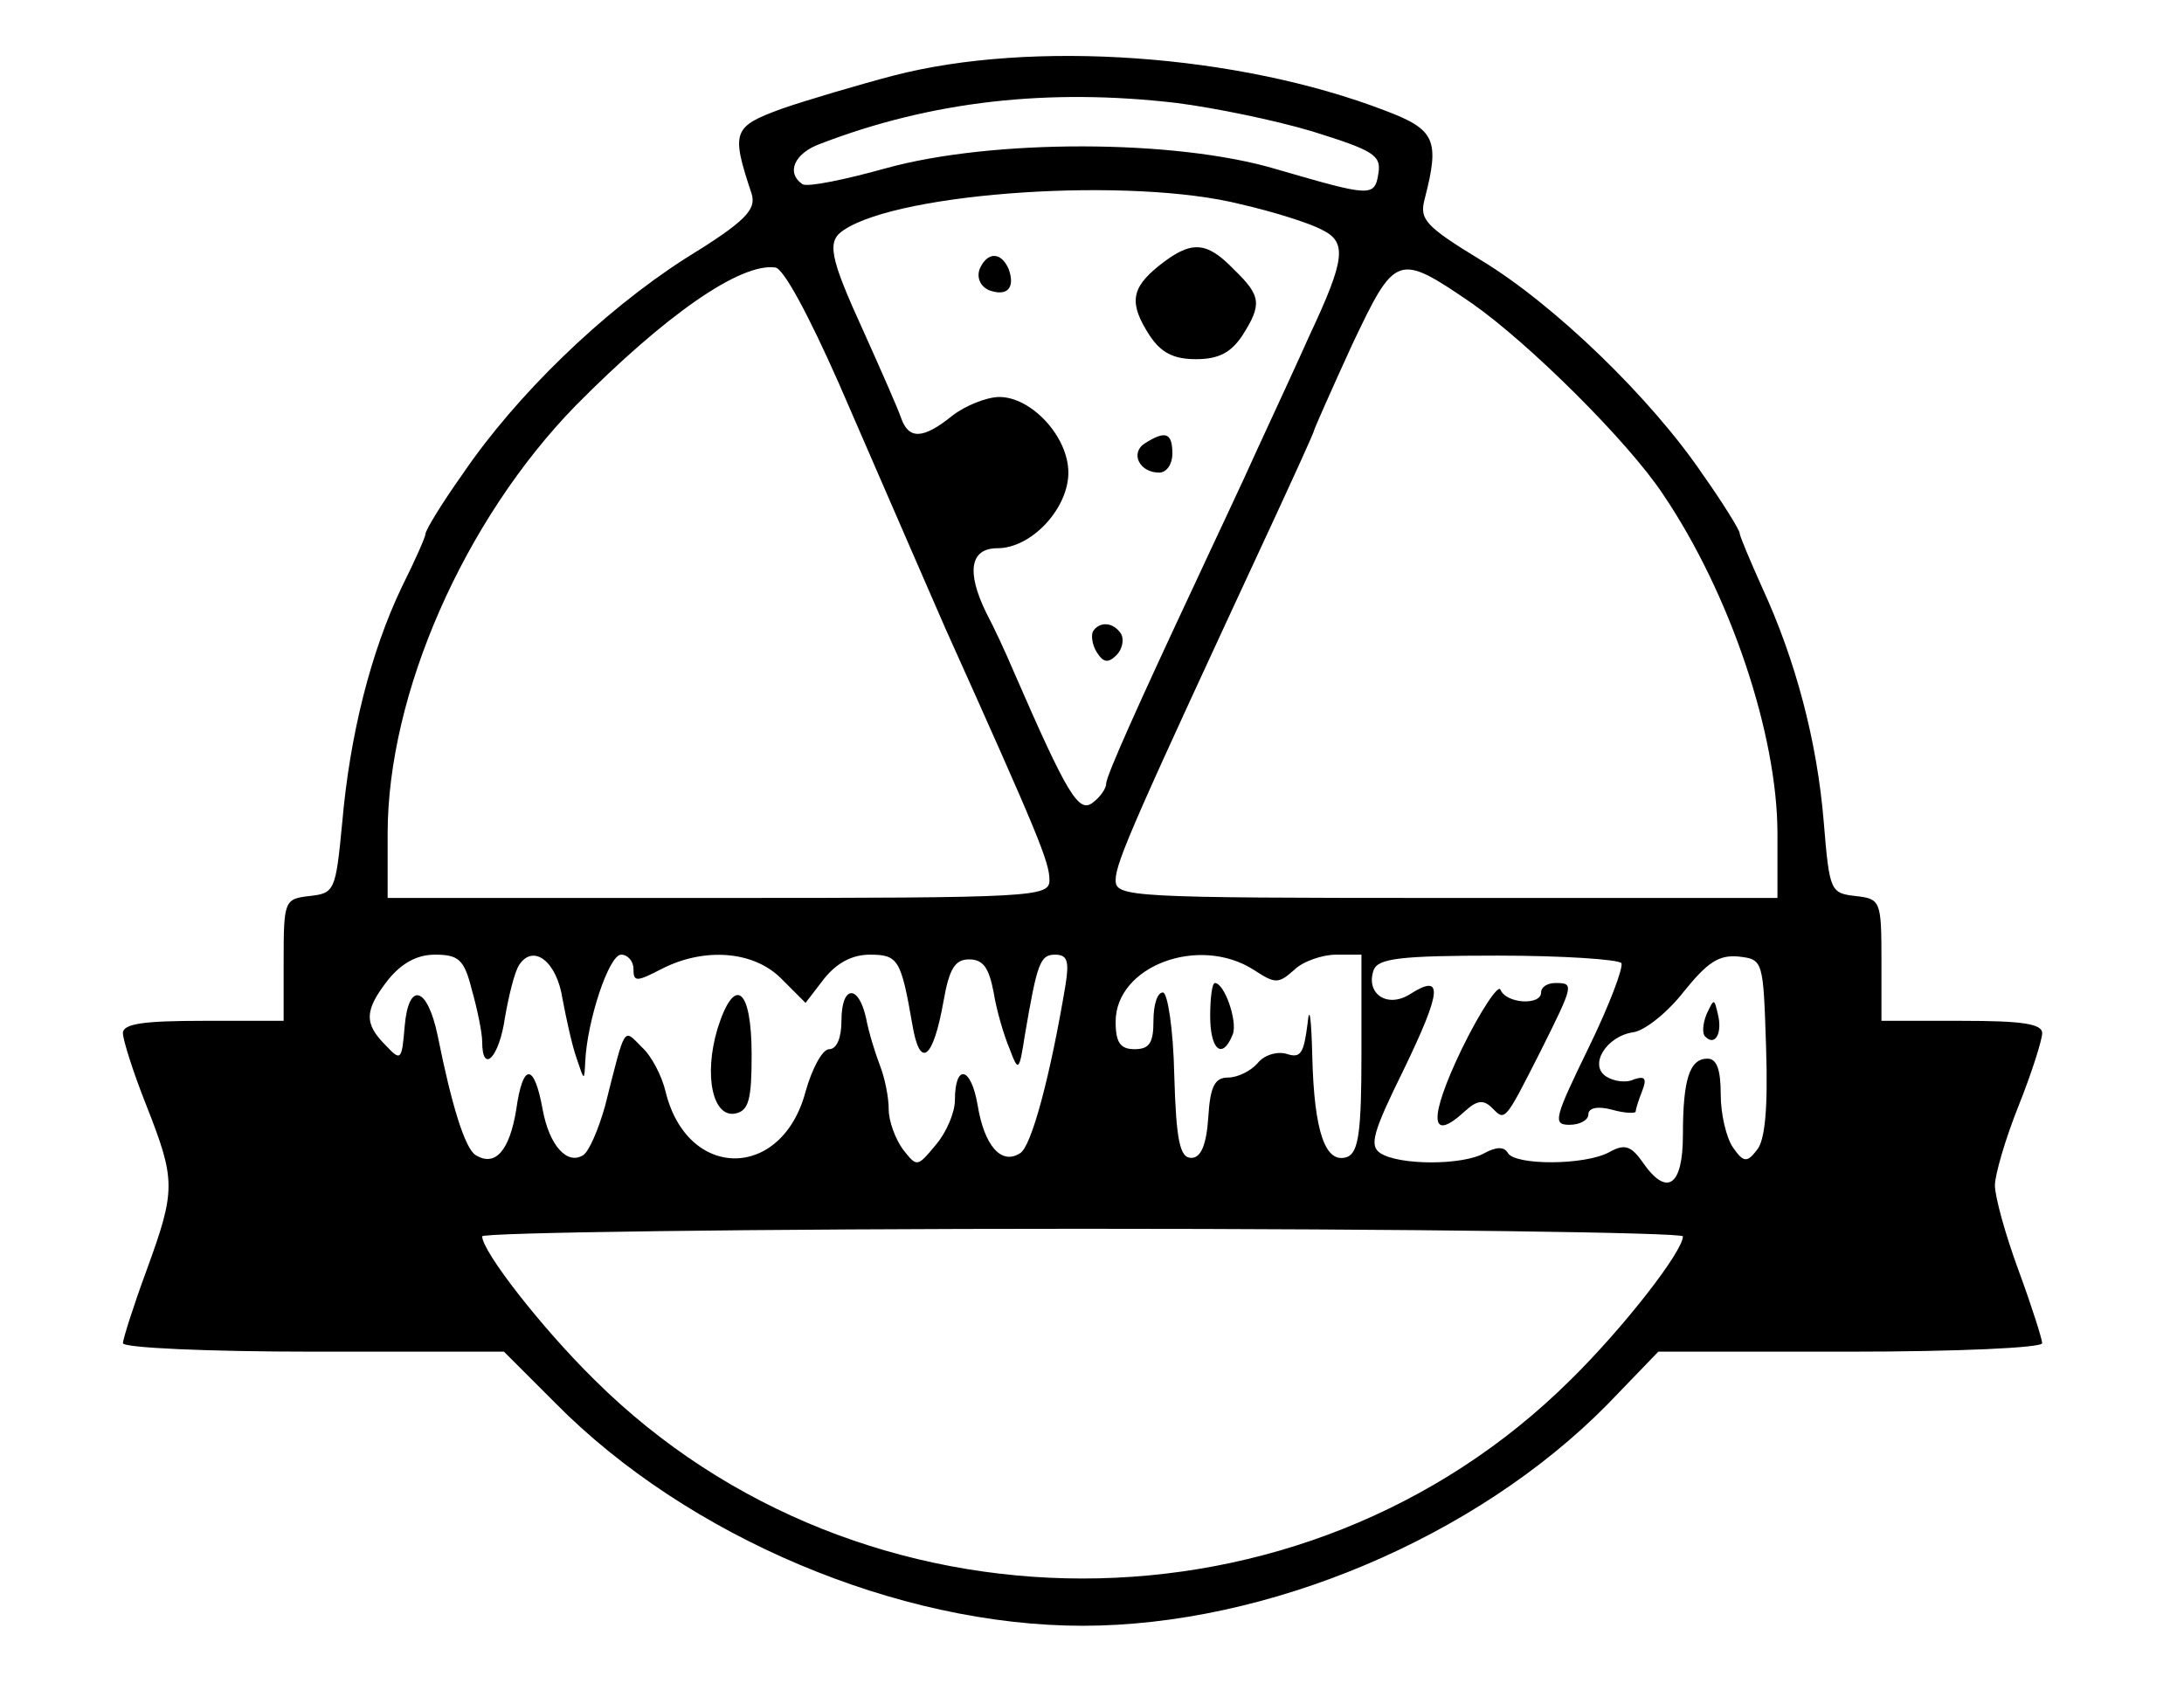
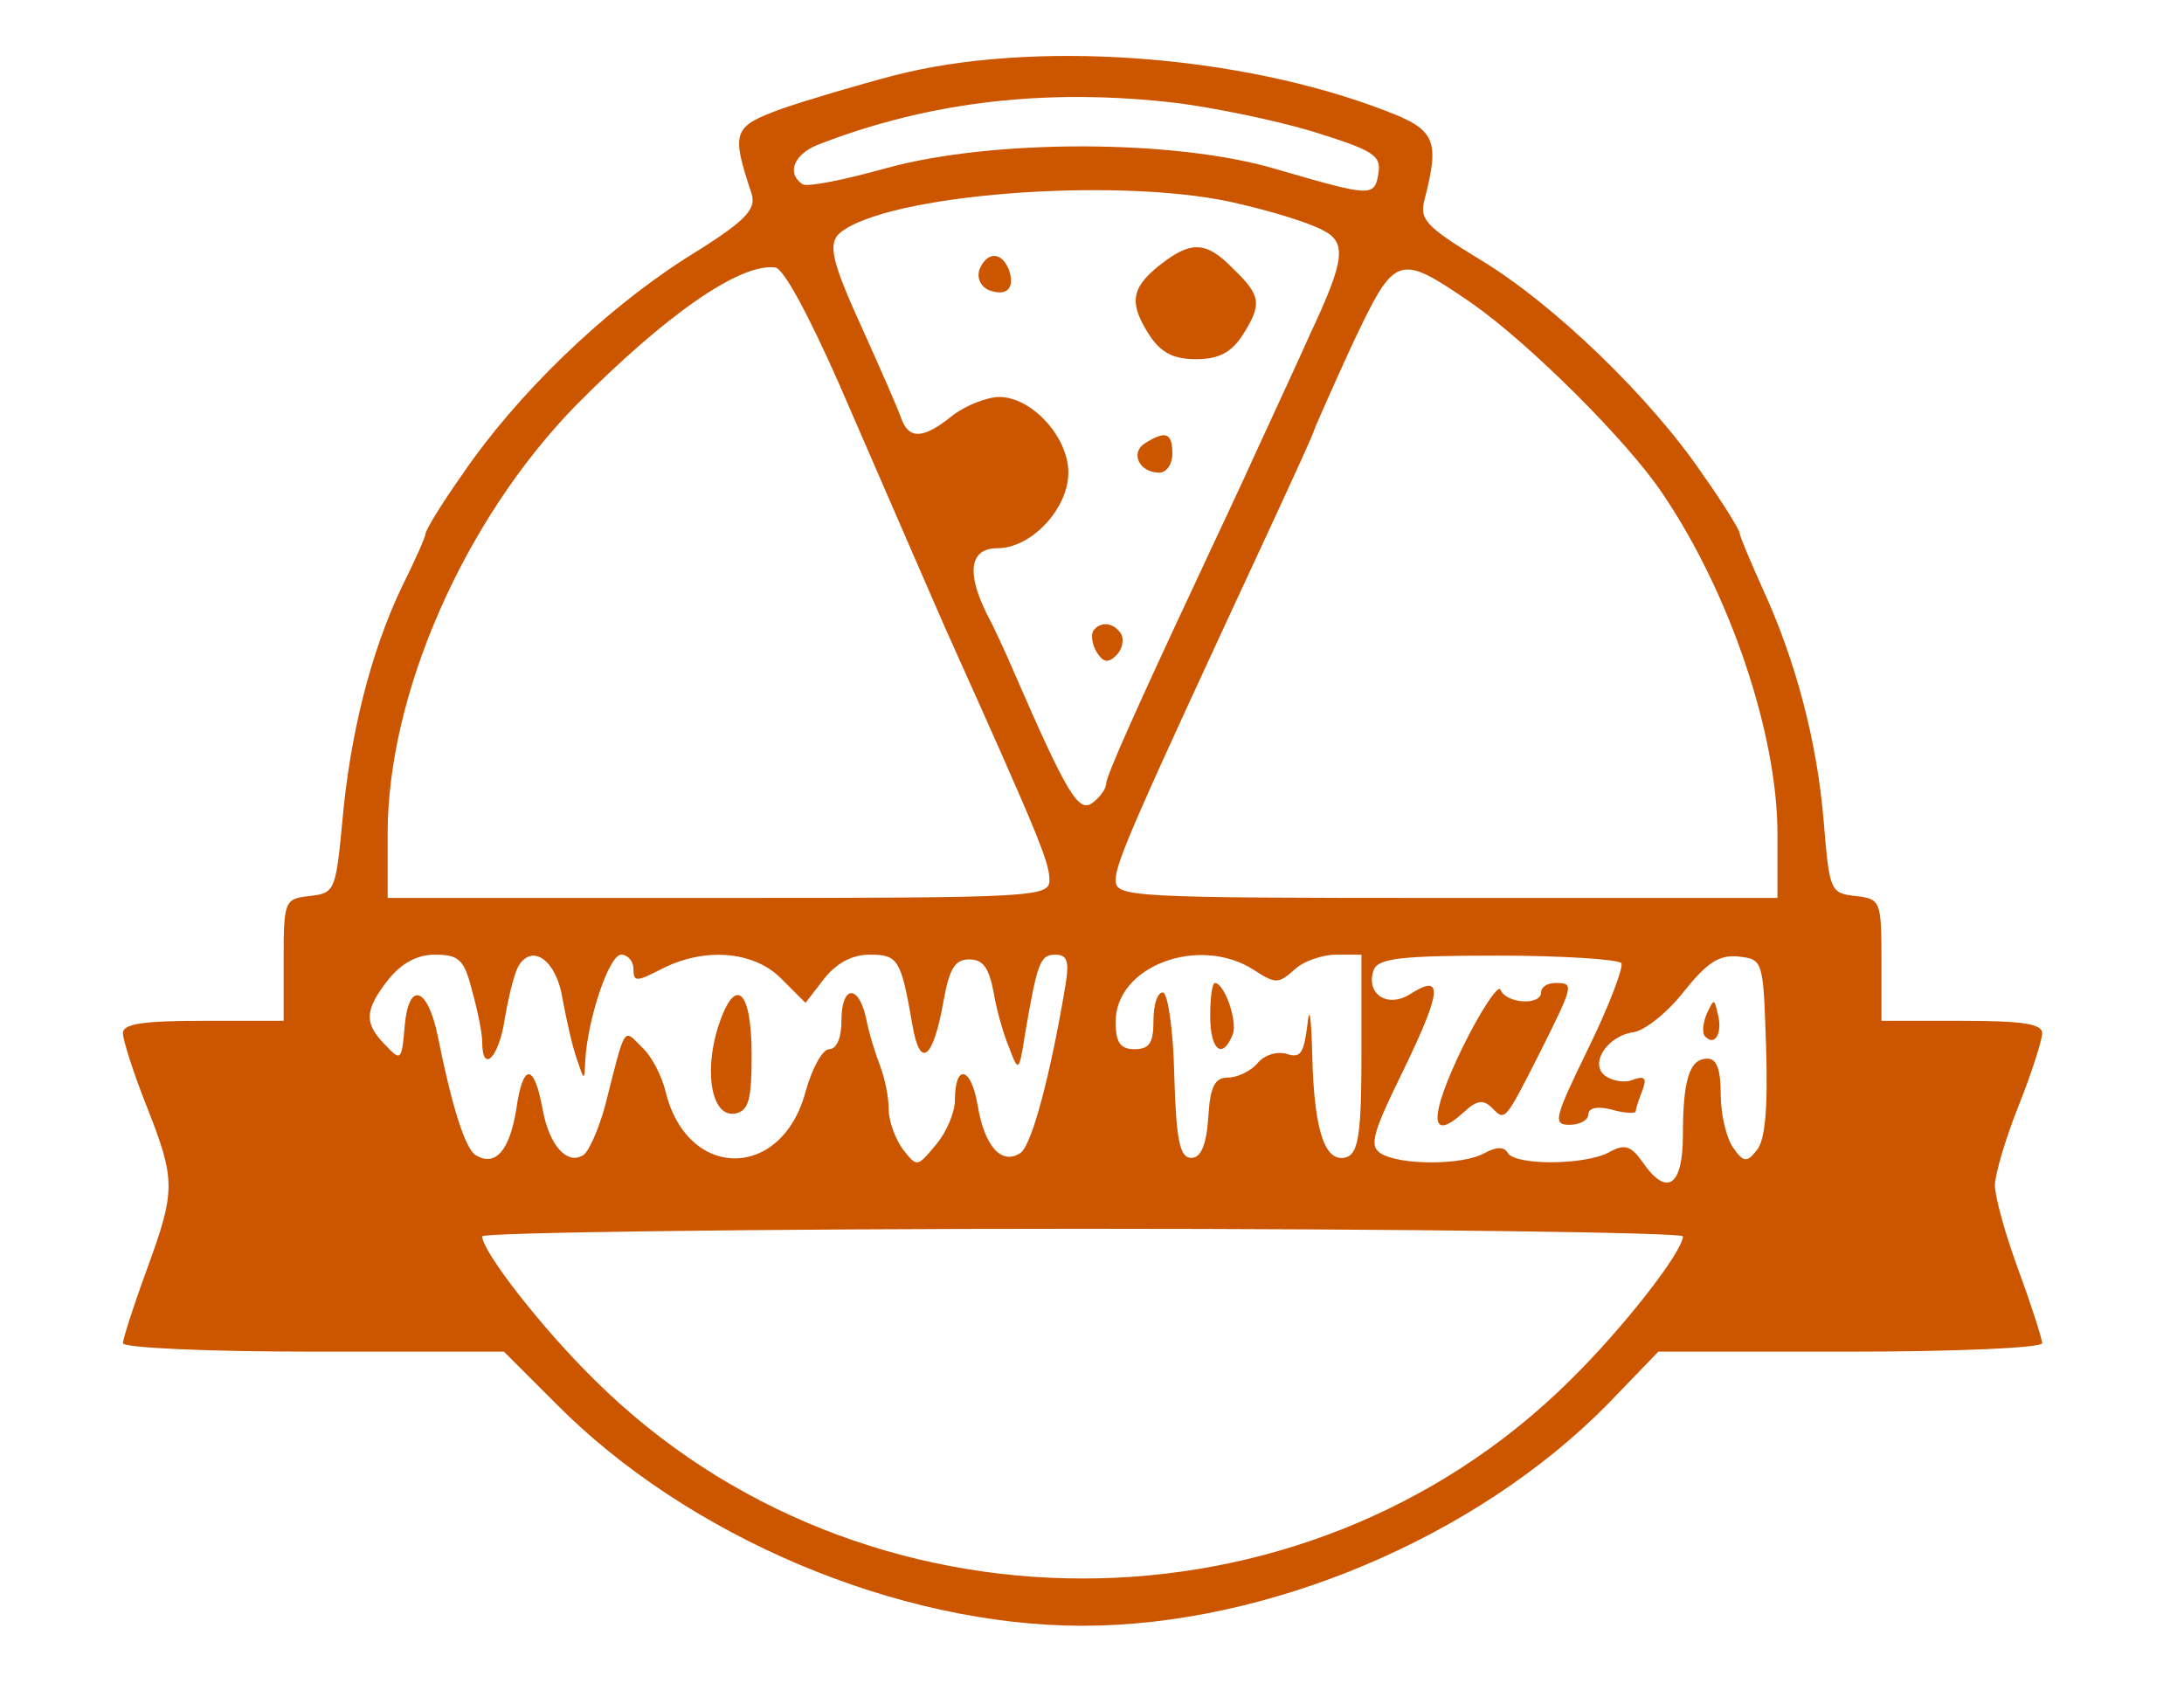
<svg xmlns="http://www.w3.org/2000/svg" version="1.0" width="231pt" height="178pt" viewBox="0 0 231 178" preserveAspectRatio="xMidYMid meet">
  <rect x="0" y="0" width="150%" height="110%" fill="white" />
-   <g transform="translate(0,178) scale(0.1,-0.1)" fill="#000000" stroke="none">
+   <g transform="translate(0,178) scale(0.1,-0.1)" fill="#CC5500" stroke="none">
    <path d="M945 1700 c-38 -10 -92 -26 -118 -35 -52 -19 -54 -24 -32 -90 5 -17 -6 -29 -71 -69 -87 -56 -178 -144 -235 -228 -22 -31 -39 -59 -39 -63 0 -3 -11 -28 -25 -56 -33 -69 -55 -157 -63 -249 -7 -73 -8 -75 -35 -78 -26 -3 -27 -5 -27 -68 l0 -64 -85 0 c-63 0 -85 -3 -85 -13 0 -7 11 -42 25 -77 31 -79 31 -89 0 -174 -14 -38 -25 -73 -25 -77 0 -5 91 -9 201 -9 l202 0 54 -54 c140 -142 363 -236 558 -236 195 0 416 93 555 234 l54 56 203 0 c112 0 203 4 203 9 0 4 -11 39 -25 77 -14 38 -25 78 -25 90 0 11 11 49 25 84 14 35 25 70 25 77 0 10 -22 13 -85 13 l-85 0 0 64 c0 63 -1 65 -27 68 -27 3 -28 5 -34 78 -7 86 -30 172 -65 248 -13 29 -24 55 -24 58 0 3 -17 31 -39 62 -54 80 -157 180 -235 227 -59 36 -65 43 -59 65 16 62 11 73 -42 93 -156 60 -374 75 -520 37z m300 -29 c39 -5 103 -18 143 -30 64 -20 73 -25 70 -44 -4 -26 -8 -25 -108 4 -107 32 -301 32 -413 1 -43 -12 -82 -20 -88 -17 -18 12 -9 33 19 43 117 45 241 59 377 43z m67 -107 c35 -8 73 -20 86 -27 27 -13 25 -31 -13 -112 -12 -27 -37 -81 -55 -120 -17 -38 -47 -101 -65 -140 -60 -128 -95 -206 -95 -214 0 -5 -6 -14 -14 -20 -15 -12 -27 8 -84 139 -8 19 -21 47 -29 62 -21 43 -17 68 12 68 36 0 75 42 75 80 0 38 -39 80 -73 80 -13 0 -36 -9 -50 -20 -31 -25 -46 -25 -54 -2 -3 9 -21 50 -39 90 -37 81 -40 97 -21 109 61 40 304 56 419 27z m-425 -189 c72 -166 93 -214 113 -260 98 -218 110 -247 110 -266 0 -18 -14 -19 -350 -19 l-350 0 0 68 c0 148 81 332 199 453 95 96 174 151 211 146 9 -1 36 -52 67 -122z m670 84 c60 -42 165 -146 202 -202 71 -105 121 -254 121 -359 l0 -68 -350 0 c-337 0 -350 1 -350 19 0 19 22 68 164 374 25 54 46 100 46 102 0 1 18 42 40 90 46 97 48 98 127 44z m-1058 -726 c6 -21 11 -46 11 -55 0 -35 18 -17 24 25 4 23 10 48 15 56 15 23 40 4 46 -36 4 -21 10 -49 15 -63 8 -24 8 -24 9 -3 2 43 25 113 38 113 7 0 13 -7 13 -15 0 -14 3 -14 30 0 45 23 97 19 126 -10 l26 -26 20 26 c13 16 29 25 48 25 30 0 33 -5 45 -74 8 -48 22 -37 33 25 6 34 12 44 27 44 15 0 21 -9 26 -35 3 -19 11 -46 17 -60 9 -24 10 -24 16 15 13 76 16 85 32 85 13 0 15 -7 11 -32 -16 -96 -36 -171 -48 -178 -20 -13 -38 8 -45 51 -7 41 -24 44 -24 5 0 -13 -9 -34 -20 -47 -20 -24 -20 -24 -35 -5 -8 11 -15 30 -15 42 0 13 -4 33 -9 46 -5 13 -12 35 -15 51 -8 36 -26 35 -26 -3 0 -18 -5 -30 -13 -30 -7 0 -18 -20 -25 -45 -25 -94 -125 -94 -148 0 -4 17 -15 38 -25 47 -20 20 -17 25 -39 -62 -7 -25 -17 -48 -23 -52 -17 -11 -36 10 -43 48 -9 50 -21 50 -28 0 -7 -43 -22 -61 -43 -48 -11 7 -25 51 -40 126 -11 53 -31 58 -35 10 -3 -36 -4 -37 -20 -20 -23 23 -23 37 3 70 14 17 30 26 49 26 25 0 31 -5 39 -37z m827 21 c23 -15 26 -15 43 0 9 9 30 16 44 16 l27 0 0 -104 c0 -83 -3 -105 -15 -110 -23 -8 -35 26 -37 106 -1 41 -3 56 -5 35 -4 -31 -7 -37 -22 -32 -10 3 -24 -1 -31 -10 -7 -8 -21 -15 -31 -15 -14 0 -19 -9 -21 -42 -2 -30 -8 -43 -18 -43 -12 0 -16 18 -18 88 -1 48 -7 87 -12 87 -6 0 -10 -13 -10 -30 0 -23 -4 -30 -20 -30 -15 0 -20 7 -20 29 0 59 88 92 146 55z m389 7 c2 -5 -13 -45 -35 -90 -36 -74 -38 -81 -20 -81 11 0 20 5 20 11 0 7 10 9 25 5 14 -4 25 -4 25 -2 0 2 3 12 7 22 5 13 3 16 -9 12 -8 -4 -21 -2 -29 3 -19 12 0 43 29 47 12 2 36 21 53 43 25 31 37 39 58 37 26 -3 26 -4 29 -97 2 -63 -1 -98 -10 -108 -10 -13 -14 -13 -25 3 -7 10 -13 35 -13 56 0 26 -4 38 -14 38 -19 0 -26 -22 -26 -81 0 -54 -17 -66 -43 -28 -12 17 -19 19 -35 10 -26 -14 -99 -14 -107 -1 -4 7 -12 7 -25 0 -23 -13 -90 -13 -110 0 -12 8 -8 22 25 89 40 83 42 102 6 79 -24 -15 -47 1 -38 26 5 12 28 15 131 15 69 0 128 -4 131 -8z m65 -289 c0 -16 -63 -97 -119 -152 -282 -280 -750 -280 -1032 0 -56 55 -119 136 -119 152 0 4 286 8 635 8 349 0 635 -4 635 -8z" />
    <path d="M1226 1499 c-30 -24 -32 -40 -10 -74 12 -18 25 -25 49 -25 24 0 37 7 49 25 21 33 20 42 -9 70 -29 30 -45 31 -79 4z" />
    <path d="M1036 1495 c-3 -9 1 -18 10 -22 19 -7 28 2 21 22 -8 19 -23 19 -31 0z" />
    <path d="M1211 1311 c-16 -10 -6 -31 15 -31 8 0 14 9 14 20 0 22 -7 25 -29 11z" />
    <path d="M1156 1112 c-2 -4 -1 -14 4 -22 7 -11 12 -12 21 -3 6 6 8 16 5 22 -8 13 -23 14 -30 3z" />
    <path d="M759 692 c-15 -50 -5 -95 19 -90 14 3 17 15 17 62 0 71 -18 85 -36 28z" />
    <path d="M1280 705 c0 -36 13 -47 24 -19 5 14 -9 54 -19 54 -3 0 -5 -16 -5 -35z" />
    <path d="M1546 670 c-35 -73 -34 -100 3 -66 13 12 20 13 29 4 14 -14 13 -16 51 59 36 72 36 73 16 73 -8 0 -15 -4 -15 -10 0 -14 -37 -12 -43 3 -2 6 -21 -22 -41 -63z" />
    <path d="M1805 707 c-4 -10 -5 -21 -1 -24 10 -10 18 4 13 24 -4 17 -4 17 -12 0z" />
  </g>
</svg>
